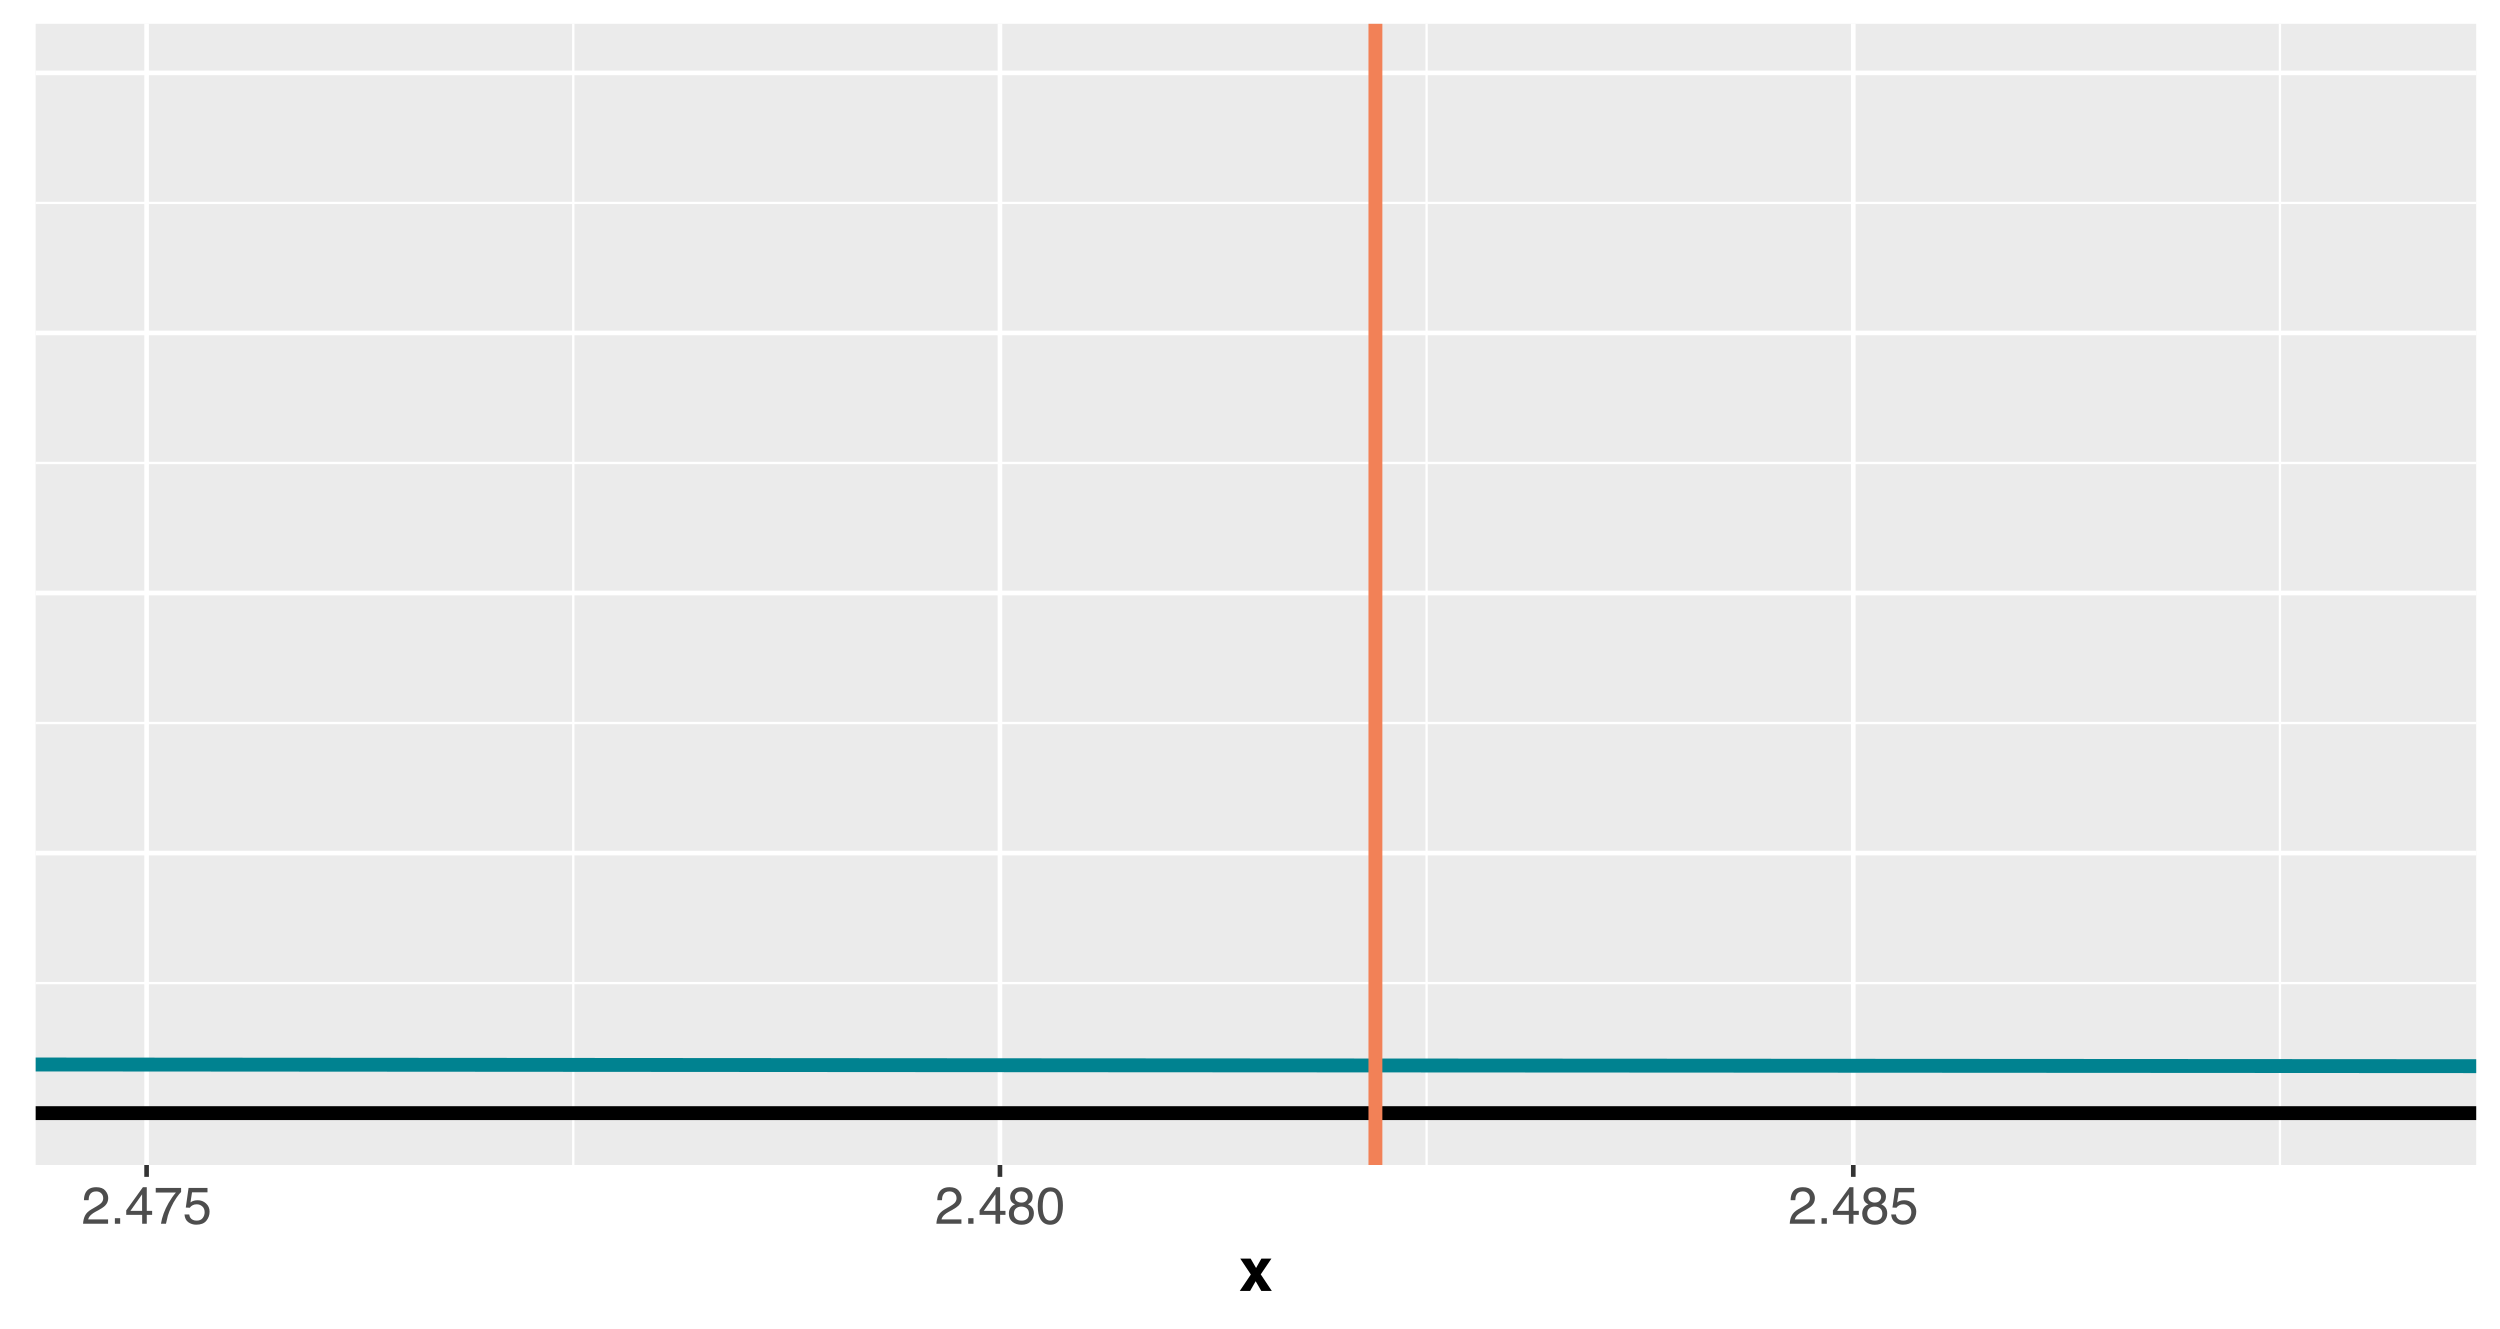
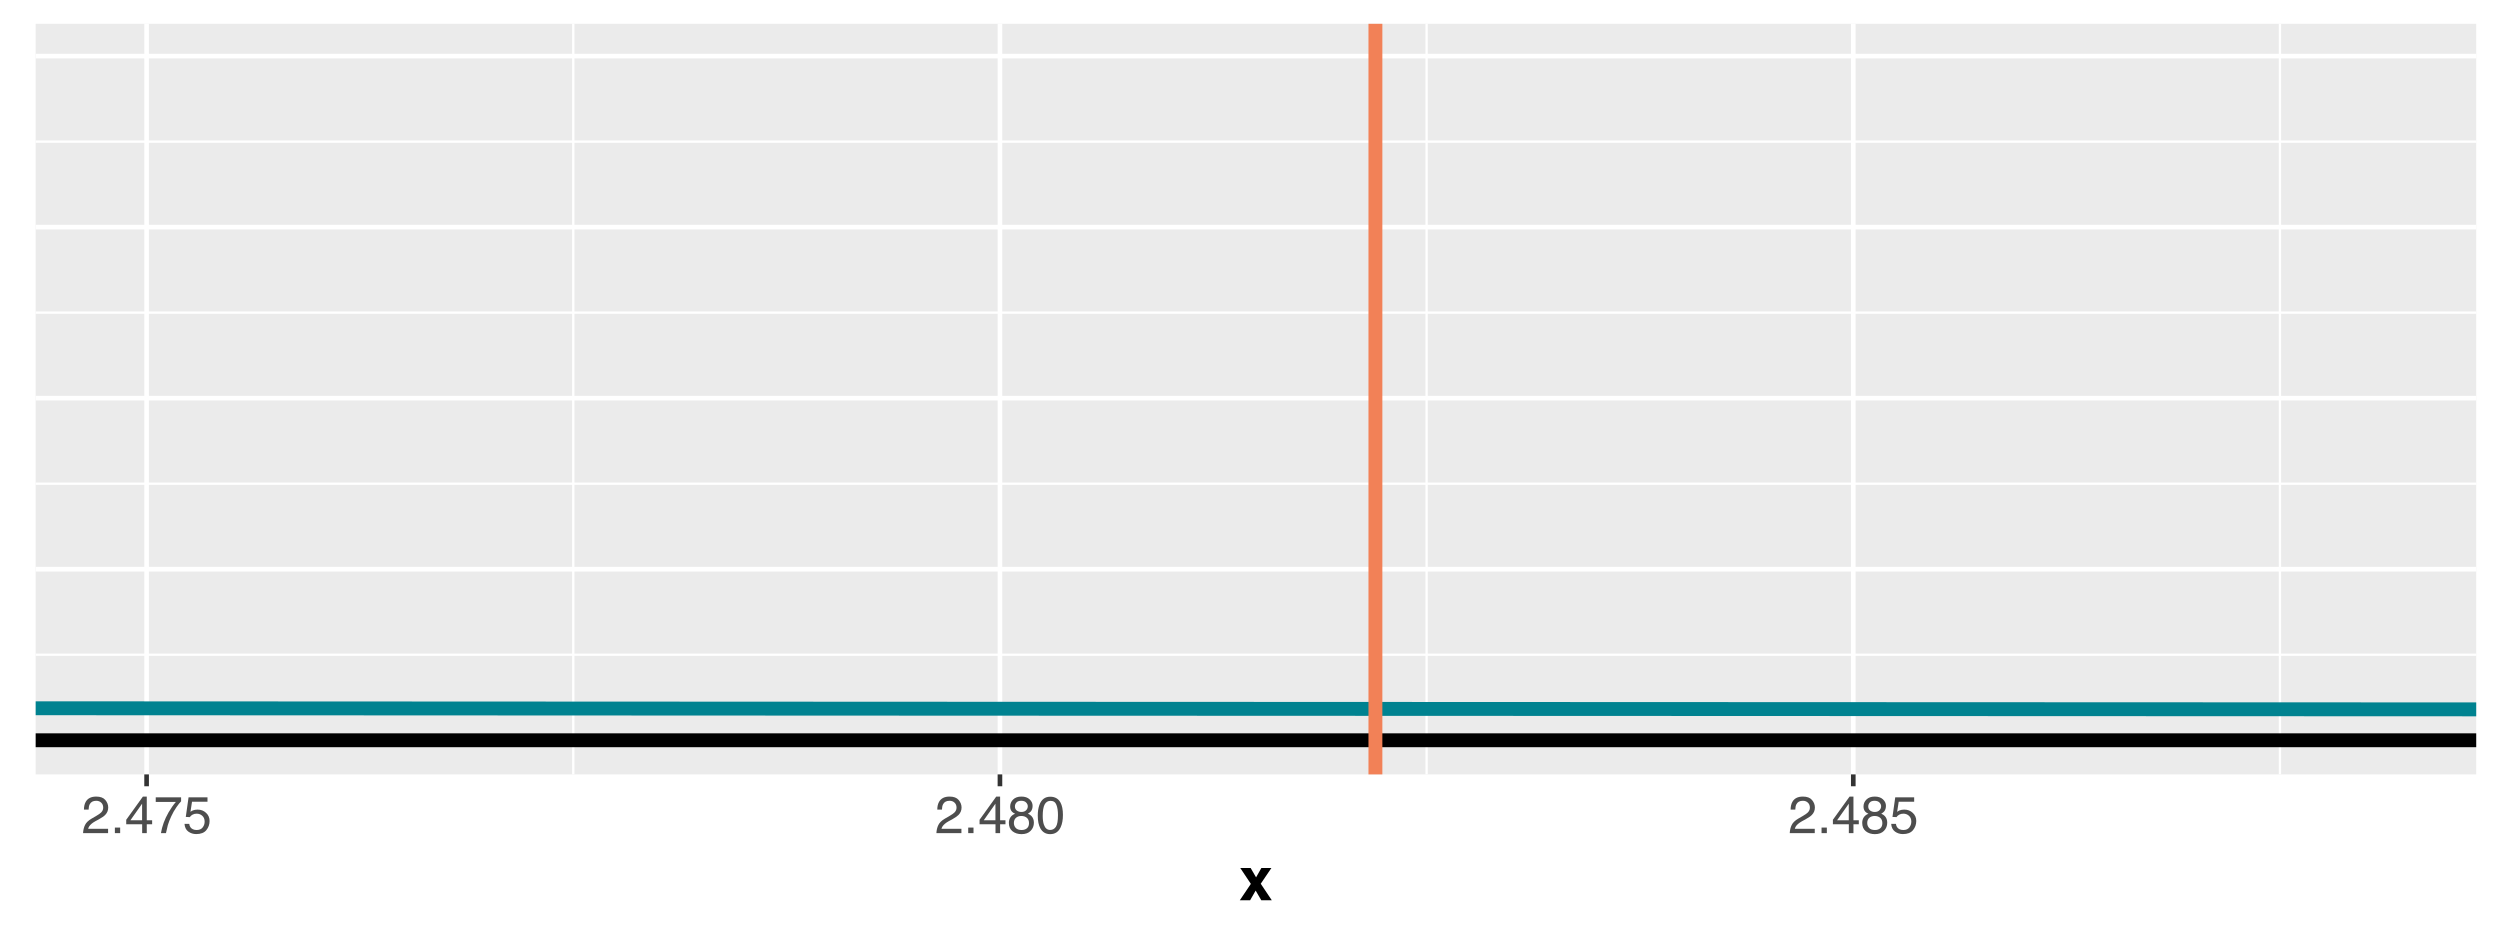
- <svg xmlns="http://www.w3.org/2000/svg" xmlns:xlink="http://www.w3.org/1999/xlink" width="576pt" height="306pt" viewBox="0 0 576 306" version="1.1">
+ <svg xmlns="http://www.w3.org/2000/svg" xmlns:xlink="http://www.w3.org/1999/xlink" width="576pt" height="216pt" viewBox="0 0 576 216" version="1.1">
  <defs>
    <g>
      <symbol overflow="visible" id="glyph0-0">
        <path style="stroke:none;" d="M 0.391 0 L 0.391 -8.609 L 7.219 -8.609 L 7.219 0 Z M 6.141 -1.078 L 6.141 -7.531 L 1.469 -7.531 L 1.469 -1.078 Z M 6.141 -1.078 " />
      </symbol>
      <symbol overflow="visible" id="glyph0-1">
        <path style="stroke:none;" d="M 0.375 0 C 0.414 -0.719 0.566 -1.344 0.828 -1.875 C 1.086 -2.414 1.594 -2.906 2.344 -3.344 L 3.469 -4 C 3.969 -4.289 4.32 -4.539 4.531 -4.75 C 4.852 -5.07 5.016 -5.441 5.016 -5.859 C 5.016 -6.348 4.863 -6.734 4.562 -7.016 C 4.27 -7.305 3.883 -7.453 3.406 -7.453 C 2.676 -7.453 2.176 -7.18 1.906 -6.641 C 1.75 -6.336 1.664 -5.93 1.656 -5.422 L 0.578 -5.422 C 0.586 -6.148 0.723 -6.742 0.984 -7.203 C 1.441 -8.016 2.25 -8.422 3.406 -8.422 C 4.363 -8.422 5.062 -8.16 5.5 -7.641 C 5.945 -7.117 6.172 -6.539 6.172 -5.906 C 6.172 -5.238 5.938 -4.664 5.469 -4.188 C 5.195 -3.906 4.707 -3.566 4 -3.172 L 3.188 -2.734 C 2.812 -2.523 2.516 -2.32 2.297 -2.125 C 1.898 -1.789 1.648 -1.414 1.547 -1 L 6.141 -1 L 6.141 0 Z M 0.375 0 " />
      </symbol>
      <symbol overflow="visible" id="glyph0-2">
        <path style="stroke:none;" d="M 1.031 -1.281 L 2.25 -1.281 L 2.25 0 L 1.031 0 Z M 1.031 -1.281 " />
      </symbol>
      <symbol overflow="visible" id="glyph0-3">
        <path style="stroke:none;" d="M 3.969 -2.969 L 3.969 -6.781 L 1.281 -2.969 Z M 3.984 0 L 3.984 -2.047 L 0.312 -2.047 L 0.312 -3.078 L 4.156 -8.422 L 5.047 -8.422 L 5.047 -2.969 L 6.281 -2.969 L 6.281 -2.047 L 5.047 -2.047 L 5.047 0 Z M 3.984 0 " />
      </symbol>
      <symbol overflow="visible" id="glyph0-4">
        <path style="stroke:none;" d="M 6.281 -8.25 L 6.281 -7.328 C 6.008 -7.066 5.648 -6.613 5.203 -5.969 C 4.754 -5.32 4.359 -4.625 4.016 -3.875 C 3.672 -3.133 3.41 -2.469 3.234 -1.875 C 3.129 -1.488 2.984 -0.863 2.797 0 L 1.641 0 C 1.898 -1.602 2.484 -3.195 3.391 -4.781 C 3.93 -5.707 4.492 -6.508 5.078 -7.188 L 0.438 -7.188 L 0.438 -8.25 Z M 6.281 -8.25 " />
      </symbol>
      <symbol overflow="visible" id="glyph0-5">
        <path style="stroke:none;" d="M 1.484 -2.141 C 1.555 -1.535 1.836 -1.117 2.328 -0.891 C 2.578 -0.773 2.863 -0.719 3.188 -0.719 C 3.812 -0.719 4.273 -0.914 4.578 -1.312 C 4.879 -1.707 5.031 -2.148 5.031 -2.641 C 5.031 -3.223 4.848 -3.676 4.484 -4 C 4.129 -4.32 3.703 -4.484 3.203 -4.484 C 2.836 -4.484 2.523 -4.41 2.266 -4.266 C 2.004 -4.129 1.785 -3.938 1.609 -3.688 L 0.688 -3.734 L 1.328 -8.25 L 5.688 -8.25 L 5.688 -7.234 L 2.125 -7.234 L 1.766 -4.906 C 1.961 -5.051 2.148 -5.16 2.328 -5.234 C 2.641 -5.359 3 -5.422 3.406 -5.422 C 4.176 -5.422 4.828 -5.172 5.359 -4.672 C 5.898 -4.18 6.172 -3.555 6.172 -2.797 C 6.172 -2.004 5.922 -1.301 5.422 -0.688 C 4.93 -0.082 4.148 0.219 3.078 0.219 C 2.398 0.219 1.797 0.023 1.266 -0.359 C 0.742 -0.742 0.453 -1.336 0.391 -2.141 Z M 1.484 -2.141 " />
      </symbol>
      <symbol overflow="visible" id="glyph0-6">
        <path style="stroke:none;" d="M 3.266 -4.875 C 3.734 -4.875 4.098 -5.004 4.359 -5.266 C 4.617 -5.523 4.75 -5.832 4.75 -6.188 C 4.75 -6.5 4.625 -6.785 4.375 -7.047 C 4.125 -7.316 3.742 -7.453 3.234 -7.453 C 2.723 -7.453 2.352 -7.316 2.125 -7.047 C 1.895 -6.785 1.781 -6.484 1.781 -6.141 C 1.781 -5.742 1.926 -5.43 2.219 -5.203 C 2.52 -4.984 2.867 -4.875 3.266 -4.875 Z M 3.328 -0.719 C 3.816 -0.719 4.223 -0.848 4.547 -1.109 C 4.867 -1.379 5.031 -1.773 5.031 -2.297 C 5.031 -2.836 4.863 -3.25 4.531 -3.531 C 4.195 -3.812 3.77 -3.953 3.25 -3.953 C 2.75 -3.953 2.336 -3.805 2.016 -3.516 C 1.703 -3.234 1.547 -2.836 1.547 -2.328 C 1.547 -1.891 1.691 -1.508 1.984 -1.188 C 2.273 -0.875 2.723 -0.719 3.328 -0.719 Z M 1.828 -4.469 C 1.535 -4.594 1.305 -4.738 1.141 -4.906 C 0.836 -5.219 0.688 -5.625 0.688 -6.125 C 0.688 -6.75 0.91 -7.285 1.359 -7.734 C 1.816 -8.191 2.457 -8.422 3.281 -8.422 C 4.094 -8.422 4.723 -8.207 5.172 -7.781 C 5.629 -7.352 5.859 -6.859 5.859 -6.297 C 5.859 -5.773 5.727 -5.348 5.469 -5.016 C 5.32 -4.836 5.094 -4.66 4.781 -4.484 C 5.125 -4.328 5.395 -4.145 5.594 -3.938 C 5.969 -3.539 6.156 -3.031 6.156 -2.406 C 6.156 -1.664 5.906 -1.039 5.406 -0.531 C 4.914 -0.02 4.219 0.234 3.312 0.234 C 2.488 0.234 1.797 0.016 1.234 -0.422 C 0.672 -0.867 0.391 -1.516 0.391 -2.359 C 0.391 -2.848 0.508 -3.273 0.75 -3.641 C 0.988 -4.004 1.348 -4.281 1.828 -4.469 Z M 1.828 -4.469 " />
      </symbol>
      <symbol overflow="visible" id="glyph0-7">
        <path style="stroke:none;" d="M 3.25 -8.391 C 4.332 -8.391 5.117 -7.941 5.609 -7.047 C 5.984 -6.359 6.172 -5.41 6.172 -4.203 C 6.172 -3.066 6 -2.125 5.656 -1.375 C 5.164 -0.301 4.359 0.234 3.234 0.234 C 2.234 0.234 1.484 -0.203 0.984 -1.078 C 0.578 -1.816 0.375 -2.801 0.375 -4.031 C 0.375 -4.977 0.5 -5.797 0.75 -6.484 C 1.207 -7.754 2.039 -8.391 3.25 -8.391 Z M 3.234 -0.734 C 3.785 -0.734 4.223 -0.973 4.547 -1.453 C 4.867 -1.941 5.031 -2.848 5.031 -4.172 C 5.031 -5.117 4.91 -5.898 4.672 -6.516 C 4.441 -7.129 3.988 -7.438 3.312 -7.438 C 2.688 -7.438 2.227 -7.145 1.938 -6.562 C 1.656 -5.977 1.516 -5.117 1.516 -3.984 C 1.516 -3.129 1.609 -2.441 1.797 -1.922 C 2.078 -1.129 2.555 -0.734 3.234 -0.734 Z M 3.234 -0.734 " />
      </symbol>
      <symbol overflow="visible" id="glyph1-0">
        <path style="stroke:none;" d="M 1.047 -10.078 L 9.172 -10.078 L 9.172 0 L 1.047 0 Z M 7.906 -1.266 L 7.906 -8.812 L 2.312 -8.812 L 2.312 -1.266 Z M 7.906 -1.266 " />
      </symbol>
      <symbol overflow="visible" id="glyph1-1">
        <path style="stroke:none;" d="M 7.547 0 L 5.125 0 L 3.828 -2.234 L 2.547 0 L 0.172 0 L 2.719 -3.781 L 0.281 -7.438 L 2.672 -7.438 L 3.922 -5.281 L 5.141 -7.438 L 7.453 -7.438 L 5 -3.812 Z M 7.547 0 " />
      </symbol>
    </g>
    <clipPath id="clip1">
-       <path d="M 8.219 5.48 L 570.52 5.48 L 570.52 268.414 L 8.219 268.414 Z M 8.219 5.48 " />
+       <path d="M 8.219 5.48 L 570.52 5.48 L 570.52 178.414 L 8.219 178.414 Z M 8.219 5.48 " />
    </clipPath>
    <clipPath id="clip2">
-       <path d="M 8.219 226 L 570.52 226 L 570.52 227 L 8.219 227 Z M 8.219 226 " />
+       <path d="M 8.219 150 L 570.52 150 L 570.52 152 L 8.219 152 Z M 8.219 150 " />
    </clipPath>
    <clipPath id="clip3">
-       <path d="M 8.219 166 L 570.52 166 L 570.52 167 L 8.219 167 Z M 8.219 166 " />
+       <path d="M 8.219 111 L 570.52 111 L 570.52 112 L 8.219 112 Z M 8.219 111 " />
    </clipPath>
    <clipPath id="clip4">
-       <path d="M 8.219 106 L 570.52 106 L 570.52 107 L 8.219 107 Z M 8.219 106 " />
+       <path d="M 8.219 71 L 570.52 71 L 570.52 73 L 8.219 73 Z M 8.219 71 " />
    </clipPath>
    <clipPath id="clip5">
-       <path d="M 8.219 46 L 570.52 46 L 570.52 48 L 8.219 48 Z M 8.219 46 " />
+       <path d="M 8.219 32 L 570.52 32 L 570.52 33 L 8.219 33 Z M 8.219 32 " />
    </clipPath>
    <clipPath id="clip6">
-       <path d="M 131 5.48 L 133 5.48 L 133 268.414 L 131 268.414 Z M 131 5.48 " />
+       <path d="M 131 5.48 L 133 5.48 L 133 178.414 L 131 178.414 Z M 131 5.48 " />
    </clipPath>
    <clipPath id="clip7">
-       <path d="M 328 5.48 L 329 5.48 L 329 268.414 L 328 268.414 Z M 328 5.48 " />
+       <path d="M 328 5.48 L 329 5.48 L 329 178.414 L 328 178.414 Z M 328 5.48 " />
    </clipPath>
    <clipPath id="clip8">
-       <path d="M 525 5.48 L 526 5.48 L 526 268.414 L 525 268.414 Z M 525 5.48 " />
+       <path d="M 525 5.48 L 526 5.48 L 526 178.414 L 525 178.414 Z M 525 5.48 " />
    </clipPath>
    <clipPath id="clip9">
-       <path d="M 8.219 255 L 570.52 255 L 570.52 257 L 8.219 257 Z M 8.219 255 " />
+       <path d="M 8.219 170 L 570.52 170 L 570.52 172 L 8.219 172 Z M 8.219 170 " />
    </clipPath>
    <clipPath id="clip10">
-       <path d="M 8.219 196 L 570.52 196 L 570.52 198 L 8.219 198 Z M 8.219 196 " />
+       <path d="M 8.219 130 L 570.52 130 L 570.52 132 L 8.219 132 Z M 8.219 130 " />
    </clipPath>
    <clipPath id="clip11">
-       <path d="M 8.219 136 L 570.52 136 L 570.52 138 L 8.219 138 Z M 8.219 136 " />
+       <path d="M 8.219 91 L 570.52 91 L 570.52 93 L 8.219 93 Z M 8.219 91 " />
    </clipPath>
    <clipPath id="clip12">
-       <path d="M 8.219 76 L 570.52 76 L 570.52 78 L 8.219 78 Z M 8.219 76 " />
+       <path d="M 8.219 51 L 570.52 51 L 570.52 53 L 8.219 53 Z M 8.219 51 " />
    </clipPath>
    <clipPath id="clip13">
-       <path d="M 8.219 16 L 570.52 16 L 570.52 18 L 8.219 18 Z M 8.219 16 " />
+       <path d="M 8.219 12 L 570.52 12 L 570.52 14 L 8.219 14 Z M 8.219 12 " />
    </clipPath>
    <clipPath id="clip14">
-       <path d="M 33 5.48 L 35 5.48 L 35 268.414 L 33 268.414 Z M 33 5.48 " />
+       <path d="M 33 5.48 L 35 5.48 L 35 178.414 L 33 178.414 Z M 33 5.48 " />
    </clipPath>
    <clipPath id="clip15">
-       <path d="M 229 5.48 L 231 5.48 L 231 268.414 L 229 268.414 Z M 229 5.48 " />
+       <path d="M 229 5.48 L 231 5.48 L 231 178.414 L 229 178.414 Z M 229 5.48 " />
    </clipPath>
    <clipPath id="clip16">
-       <path d="M 426 5.48 L 428 5.48 L 428 268.414 L 426 268.414 Z M 426 5.48 " />
+       <path d="M 426 5.48 L 428 5.48 L 428 178.414 L 426 178.414 Z M 426 5.48 " />
    </clipPath>
    <clipPath id="clip17">
-       <path d="M 8.219 241 L 570.52 241 L 570.52 249 L 8.219 249 Z M 8.219 241 " />
+       <path d="M 8.219 160 L 570.52 160 L 570.52 167 L 8.219 167 Z M 8.219 160 " />
    </clipPath>
    <clipPath id="clip18">
-       <path d="M 8.219 254 L 570.52 254 L 570.52 259 L 8.219 259 Z M 8.219 254 " />
+       <path d="M 8.219 168 L 570.52 168 L 570.52 173 L 8.219 173 Z M 8.219 168 " />
    </clipPath>
    <clipPath id="clip19">
-       <path d="M 315 5.48 L 319 5.48 L 319 268.414 L 315 268.414 Z M 315 5.48 " />
+       <path d="M 315 5.48 L 319 5.48 L 319 178.414 L 315 178.414 Z M 315 5.48 " />
    </clipPath>
  </defs>
  <g id="surface74">
-     <rect x="0" y="0" width="576" height="306" style="fill:rgb(100%,100%,100%);fill-opacity:1;stroke:none;" />
-     <rect x="0" y="0" width="576" height="306" style="fill:rgb(100%,100%,100%);fill-opacity:1;stroke:none;" />
-     <path style="fill:none;stroke-width:1.067;stroke-linecap:round;stroke-linejoin:round;stroke:rgb(100%,100%,100%);stroke-opacity:1;stroke-miterlimit:10;" d="M 0 306 L 576 306 L 576 0 L 0 0 Z M 0 306 " />
+     <rect x="0" y="0" width="576" height="216" style="fill:rgb(100%,100%,100%);fill-opacity:1;stroke:none;" />
+     <rect x="0" y="0" width="576" height="216" style="fill:rgb(100%,100%,100%);fill-opacity:1;stroke:none;" />
+     <path style="fill:none;stroke-width:1.067;stroke-linecap:round;stroke-linejoin:round;stroke:rgb(100%,100%,100%);stroke-opacity:1;stroke-miterlimit:10;" d="M 0 216 L 576 216 L 576 0 L 0 0 Z M 0 216 " />
    <g clip-path="url(#clip1)" clip-rule="nonzero">
-       <path style=" stroke:none;fill-rule:nonzero;fill:rgb(92.157%,92.157%,92.157%);fill-opacity:1;" d="M 8.219 268.414 L 570.52 268.414 L 570.52 5.48 L 8.219 5.48 Z M 8.219 268.414 " />
+       <path style=" stroke:none;fill-rule:nonzero;fill:rgb(92.157%,92.157%,92.157%);fill-opacity:1;" d="M 8.219 178.414 L 570.52 178.414 L 570.52 5.48 L 8.219 5.48 Z M 8.219 178.414 " />
    </g>
    <g clip-path="url(#clip2)" clip-rule="nonzero">
-       <path style="fill:none;stroke-width:0.533;stroke-linecap:butt;stroke-linejoin:round;stroke:rgb(100%,100%,100%);stroke-opacity:1;stroke-miterlimit:10;" d="M 8.219 226.504 L 570.52 226.504 " />
+       <path style="fill:none;stroke-width:0.533;stroke-linecap:butt;stroke-linejoin:round;stroke:rgb(100%,100%,100%);stroke-opacity:1;stroke-miterlimit:10;" d="M 8.219 150.852 L 570.52 150.852 " />
    </g>
    <g clip-path="url(#clip3)" clip-rule="nonzero">
-       <path style="fill:none;stroke-width:0.533;stroke-linecap:butt;stroke-linejoin:round;stroke:rgb(100%,100%,100%);stroke-opacity:1;stroke-miterlimit:10;" d="M 8.219 166.59 L 570.52 166.59 " />
+       <path style="fill:none;stroke-width:0.533;stroke-linecap:butt;stroke-linejoin:round;stroke:rgb(100%,100%,100%);stroke-opacity:1;stroke-miterlimit:10;" d="M 8.219 111.441 L 570.52 111.441 " />
    </g>
    <g clip-path="url(#clip4)" clip-rule="nonzero">
-       <path style="fill:none;stroke-width:0.533;stroke-linecap:butt;stroke-linejoin:round;stroke:rgb(100%,100%,100%);stroke-opacity:1;stroke-miterlimit:10;" d="M 8.219 106.672 L 570.52 106.672 " />
+       <path style="fill:none;stroke-width:0.533;stroke-linecap:butt;stroke-linejoin:round;stroke:rgb(100%,100%,100%);stroke-opacity:1;stroke-miterlimit:10;" d="M 8.219 72.035 L 570.52 72.035 " />
    </g>
    <g clip-path="url(#clip5)" clip-rule="nonzero">
-       <path style="fill:none;stroke-width:0.533;stroke-linecap:butt;stroke-linejoin:round;stroke:rgb(100%,100%,100%);stroke-opacity:1;stroke-miterlimit:10;" d="M 8.219 46.754 L 570.52 46.754 " />
+       <path style="fill:none;stroke-width:0.533;stroke-linecap:butt;stroke-linejoin:round;stroke:rgb(100%,100%,100%);stroke-opacity:1;stroke-miterlimit:10;" d="M 8.219 32.629 L 570.52 32.629 " />
    </g>
    <g clip-path="url(#clip6)" clip-rule="nonzero">
-       <path style="fill:none;stroke-width:0.533;stroke-linecap:butt;stroke-linejoin:round;stroke:rgb(100%,100%,100%);stroke-opacity:1;stroke-miterlimit:10;" d="M 132.082 268.414 L 132.082 5.48 " />
+       <path style="fill:none;stroke-width:0.533;stroke-linecap:butt;stroke-linejoin:round;stroke:rgb(100%,100%,100%);stroke-opacity:1;stroke-miterlimit:10;" d="M 132.082 178.414 L 132.082 5.48 " />
    </g>
    <g clip-path="url(#clip7)" clip-rule="nonzero">
-       <path style="fill:none;stroke-width:0.533;stroke-linecap:butt;stroke-linejoin:round;stroke:rgb(100%,100%,100%);stroke-opacity:1;stroke-miterlimit:10;" d="M 328.691 268.414 L 328.691 5.48 " />
+       <path style="fill:none;stroke-width:0.533;stroke-linecap:butt;stroke-linejoin:round;stroke:rgb(100%,100%,100%);stroke-opacity:1;stroke-miterlimit:10;" d="M 328.691 178.414 L 328.691 5.48 " />
    </g>
    <g clip-path="url(#clip8)" clip-rule="nonzero">
-       <path style="fill:none;stroke-width:0.533;stroke-linecap:butt;stroke-linejoin:round;stroke:rgb(100%,100%,100%);stroke-opacity:1;stroke-miterlimit:10;" d="M 525.301 268.414 L 525.301 5.48 " />
+       <path style="fill:none;stroke-width:0.533;stroke-linecap:butt;stroke-linejoin:round;stroke:rgb(100%,100%,100%);stroke-opacity:1;stroke-miterlimit:10;" d="M 525.301 178.414 L 525.301 5.48 " />
    </g>
    <g clip-path="url(#clip9)" clip-rule="nonzero">
-       <path style="fill:none;stroke-width:1.067;stroke-linecap:butt;stroke-linejoin:round;stroke:rgb(100%,100%,100%);stroke-opacity:1;stroke-miterlimit:10;" d="M 8.219 256.465 L 570.52 256.465 " />
+       <path style="fill:none;stroke-width:1.067;stroke-linecap:butt;stroke-linejoin:round;stroke:rgb(100%,100%,100%);stroke-opacity:1;stroke-miterlimit:10;" d="M 8.219 170.555 L 570.52 170.555 " />
    </g>
    <g clip-path="url(#clip10)" clip-rule="nonzero">
-       <path style="fill:none;stroke-width:1.067;stroke-linecap:butt;stroke-linejoin:round;stroke:rgb(100%,100%,100%);stroke-opacity:1;stroke-miterlimit:10;" d="M 8.219 196.547 L 570.52 196.547 " />
+       <path style="fill:none;stroke-width:1.067;stroke-linecap:butt;stroke-linejoin:round;stroke:rgb(100%,100%,100%);stroke-opacity:1;stroke-miterlimit:10;" d="M 8.219 131.145 L 570.52 131.145 " />
    </g>
    <g clip-path="url(#clip11)" clip-rule="nonzero">
-       <path style="fill:none;stroke-width:1.067;stroke-linecap:butt;stroke-linejoin:round;stroke:rgb(100%,100%,100%);stroke-opacity:1;stroke-miterlimit:10;" d="M 8.219 136.629 L 570.52 136.629 " />
+       <path style="fill:none;stroke-width:1.067;stroke-linecap:butt;stroke-linejoin:round;stroke:rgb(100%,100%,100%);stroke-opacity:1;stroke-miterlimit:10;" d="M 8.219 91.738 L 570.52 91.738 " />
    </g>
    <g clip-path="url(#clip12)" clip-rule="nonzero">
-       <path style="fill:none;stroke-width:1.067;stroke-linecap:butt;stroke-linejoin:round;stroke:rgb(100%,100%,100%);stroke-opacity:1;stroke-miterlimit:10;" d="M 8.219 76.715 L 570.52 76.715 " />
+       <path style="fill:none;stroke-width:1.067;stroke-linecap:butt;stroke-linejoin:round;stroke:rgb(100%,100%,100%);stroke-opacity:1;stroke-miterlimit:10;" d="M 8.219 52.332 L 570.52 52.332 " />
    </g>
    <g clip-path="url(#clip13)" clip-rule="nonzero">
-       <path style="fill:none;stroke-width:1.067;stroke-linecap:butt;stroke-linejoin:round;stroke:rgb(100%,100%,100%);stroke-opacity:1;stroke-miterlimit:10;" d="M 8.219 16.797 L 570.52 16.797 " />
+       <path style="fill:none;stroke-width:1.067;stroke-linecap:butt;stroke-linejoin:round;stroke:rgb(100%,100%,100%);stroke-opacity:1;stroke-miterlimit:10;" d="M 8.219 12.922 L 570.52 12.922 " />
    </g>
    <g clip-path="url(#clip14)" clip-rule="nonzero">
-       <path style="fill:none;stroke-width:1.067;stroke-linecap:butt;stroke-linejoin:round;stroke:rgb(100%,100%,100%);stroke-opacity:1;stroke-miterlimit:10;" d="M 33.777 268.414 L 33.777 5.48 " />
+       <path style="fill:none;stroke-width:1.067;stroke-linecap:butt;stroke-linejoin:round;stroke:rgb(100%,100%,100%);stroke-opacity:1;stroke-miterlimit:10;" d="M 33.777 178.414 L 33.777 5.48 " />
    </g>
    <g clip-path="url(#clip15)" clip-rule="nonzero">
-       <path style="fill:none;stroke-width:1.067;stroke-linecap:butt;stroke-linejoin:round;stroke:rgb(100%,100%,100%);stroke-opacity:1;stroke-miterlimit:10;" d="M 230.387 268.414 L 230.387 5.48 " />
+       <path style="fill:none;stroke-width:1.067;stroke-linecap:butt;stroke-linejoin:round;stroke:rgb(100%,100%,100%);stroke-opacity:1;stroke-miterlimit:10;" d="M 230.387 178.414 L 230.387 5.48 " />
    </g>
    <g clip-path="url(#clip16)" clip-rule="nonzero">
-       <path style="fill:none;stroke-width:1.067;stroke-linecap:butt;stroke-linejoin:round;stroke:rgb(100%,100%,100%);stroke-opacity:1;stroke-miterlimit:10;" d="M 426.996 268.414 L 426.996 5.48 " />
+       <path style="fill:none;stroke-width:1.067;stroke-linecap:butt;stroke-linejoin:round;stroke:rgb(100%,100%,100%);stroke-opacity:1;stroke-miterlimit:10;" d="M 426.996 178.414 L 426.996 5.48 " />
    </g>
    <g clip-path="url(#clip17)" clip-rule="nonzero">
-       <path style="fill:none;stroke-width:3.201;stroke-linecap:butt;stroke-linejoin:round;stroke:rgb(0%,50.98%,56.471%);stroke-opacity:1;stroke-miterlimit:10;" d="M -2304 243.508 L 230.387 245.426 L 2880 247.121 " />
+       <path style="fill:none;stroke-width:3.201;stroke-linecap:butt;stroke-linejoin:round;stroke:rgb(0%,50.98%,56.471%);stroke-opacity:1;stroke-miterlimit:10;" d="M -2304 162.031 L 230.387 163.293 L 2880 164.41 " />
    </g>
    <g clip-path="url(#clip18)" clip-rule="nonzero">
-       <path style="fill:none;stroke-width:3.201;stroke-linecap:butt;stroke-linejoin:round;stroke:rgb(0%,0%,0%);stroke-opacity:1;stroke-miterlimit:10;" d="M 8.219 256.465 L 570.52 256.465 " />
+       <path style="fill:none;stroke-width:3.201;stroke-linecap:butt;stroke-linejoin:round;stroke:rgb(0%,0%,0%);stroke-opacity:1;stroke-miterlimit:10;" d="M 8.219 170.555 L 570.52 170.555 " />
    </g>
    <g clip-path="url(#clip19)" clip-rule="nonzero">
-       <path style="fill:none;stroke-width:3.201;stroke-linecap:butt;stroke-linejoin:round;stroke:rgb(94.902%,50.588%,34.118%);stroke-opacity:1;stroke-miterlimit:10;" d="M 316.895 268.414 L 316.895 5.48 " />
+       <path style="fill:none;stroke-width:3.201;stroke-linecap:butt;stroke-linejoin:round;stroke:rgb(94.902%,50.588%,34.118%);stroke-opacity:1;stroke-miterlimit:10;" d="M 316.895 178.414 L 316.895 5.48 " />
    </g>
-     <path style="fill:none;stroke-width:1.067;stroke-linecap:butt;stroke-linejoin:round;stroke:rgb(20%,20%,20%);stroke-opacity:1;stroke-miterlimit:10;" d="M 33.777 271.156 L 33.777 268.414 " />
-     <path style="fill:none;stroke-width:1.067;stroke-linecap:butt;stroke-linejoin:round;stroke:rgb(20%,20%,20%);stroke-opacity:1;stroke-miterlimit:10;" d="M 230.387 271.156 L 230.387 268.414 " />
-     <path style="fill:none;stroke-width:1.067;stroke-linecap:butt;stroke-linejoin:round;stroke:rgb(20%,20%,20%);stroke-opacity:1;stroke-miterlimit:10;" d="M 426.996 271.156 L 426.996 268.414 " />
+     <path style="fill:none;stroke-width:1.067;stroke-linecap:butt;stroke-linejoin:round;stroke:rgb(20%,20%,20%);stroke-opacity:1;stroke-miterlimit:10;" d="M 33.777 181.156 L 33.777 178.414 " />
+     <path style="fill:none;stroke-width:1.067;stroke-linecap:butt;stroke-linejoin:round;stroke:rgb(20%,20%,20%);stroke-opacity:1;stroke-miterlimit:10;" d="M 230.387 181.156 L 230.387 178.414 " />
+     <path style="fill:none;stroke-width:1.067;stroke-linecap:butt;stroke-linejoin:round;stroke:rgb(20%,20%,20%);stroke-opacity:1;stroke-miterlimit:10;" d="M 426.996 181.156 L 426.996 178.414 " />
    <g style="fill:rgb(30.196%,30.196%,30.196%);fill-opacity:1;">
-       <use xlink:href="#glyph0-1" x="18.762" y="281.953" />
-       <use xlink:href="#glyph0-2" x="25.436" y="281.953" />
-       <use xlink:href="#glyph0-3" x="28.77" y="281.953" />
-       <use xlink:href="#glyph0-4" x="35.443" y="281.953" />
-       <use xlink:href="#glyph0-5" x="42.117" y="281.953" />
+       <use xlink:href="#glyph0-1" x="18.762" y="191.953" />
+       <use xlink:href="#glyph0-2" x="25.436" y="191.953" />
+       <use xlink:href="#glyph0-3" x="28.77" y="191.953" />
+       <use xlink:href="#glyph0-4" x="35.443" y="191.953" />
+       <use xlink:href="#glyph0-5" x="42.117" y="191.953" />
    </g>
    <g style="fill:rgb(30.196%,30.196%,30.196%);fill-opacity:1;">
-       <use xlink:href="#glyph0-1" x="215.371" y="281.953" />
-       <use xlink:href="#glyph0-2" x="222.045" y="281.953" />
-       <use xlink:href="#glyph0-3" x="225.379" y="281.953" />
-       <use xlink:href="#glyph0-6" x="232.053" y="281.953" />
-       <use xlink:href="#glyph0-7" x="238.727" y="281.953" />
+       <use xlink:href="#glyph0-1" x="215.371" y="191.953" />
+       <use xlink:href="#glyph0-2" x="222.045" y="191.953" />
+       <use xlink:href="#glyph0-3" x="225.379" y="191.953" />
+       <use xlink:href="#glyph0-6" x="232.053" y="191.953" />
+       <use xlink:href="#glyph0-7" x="238.727" y="191.953" />
    </g>
    <g style="fill:rgb(30.196%,30.196%,30.196%);fill-opacity:1;">
-       <use xlink:href="#glyph0-1" x="411.98" y="281.953" />
-       <use xlink:href="#glyph0-2" x="418.654" y="281.953" />
-       <use xlink:href="#glyph0-3" x="421.988" y="281.953" />
-       <use xlink:href="#glyph0-6" x="428.662" y="281.953" />
-       <use xlink:href="#glyph0-5" x="435.336" y="281.953" />
+       <use xlink:href="#glyph0-1" x="411.98" y="191.953" />
+       <use xlink:href="#glyph0-2" x="418.654" y="191.953" />
+       <use xlink:href="#glyph0-3" x="421.988" y="191.953" />
+       <use xlink:href="#glyph0-6" x="428.662" y="191.953" />
+       <use xlink:href="#glyph0-5" x="435.336" y="191.953" />
    </g>
    <g style="fill:rgb(0%,0%,0%);fill-opacity:1;">
-       <use xlink:href="#glyph1-1" x="285.477" y="297.426" />
+       <use xlink:href="#glyph1-1" x="285.477" y="207.426" />
    </g>
  </g>
</svg>
